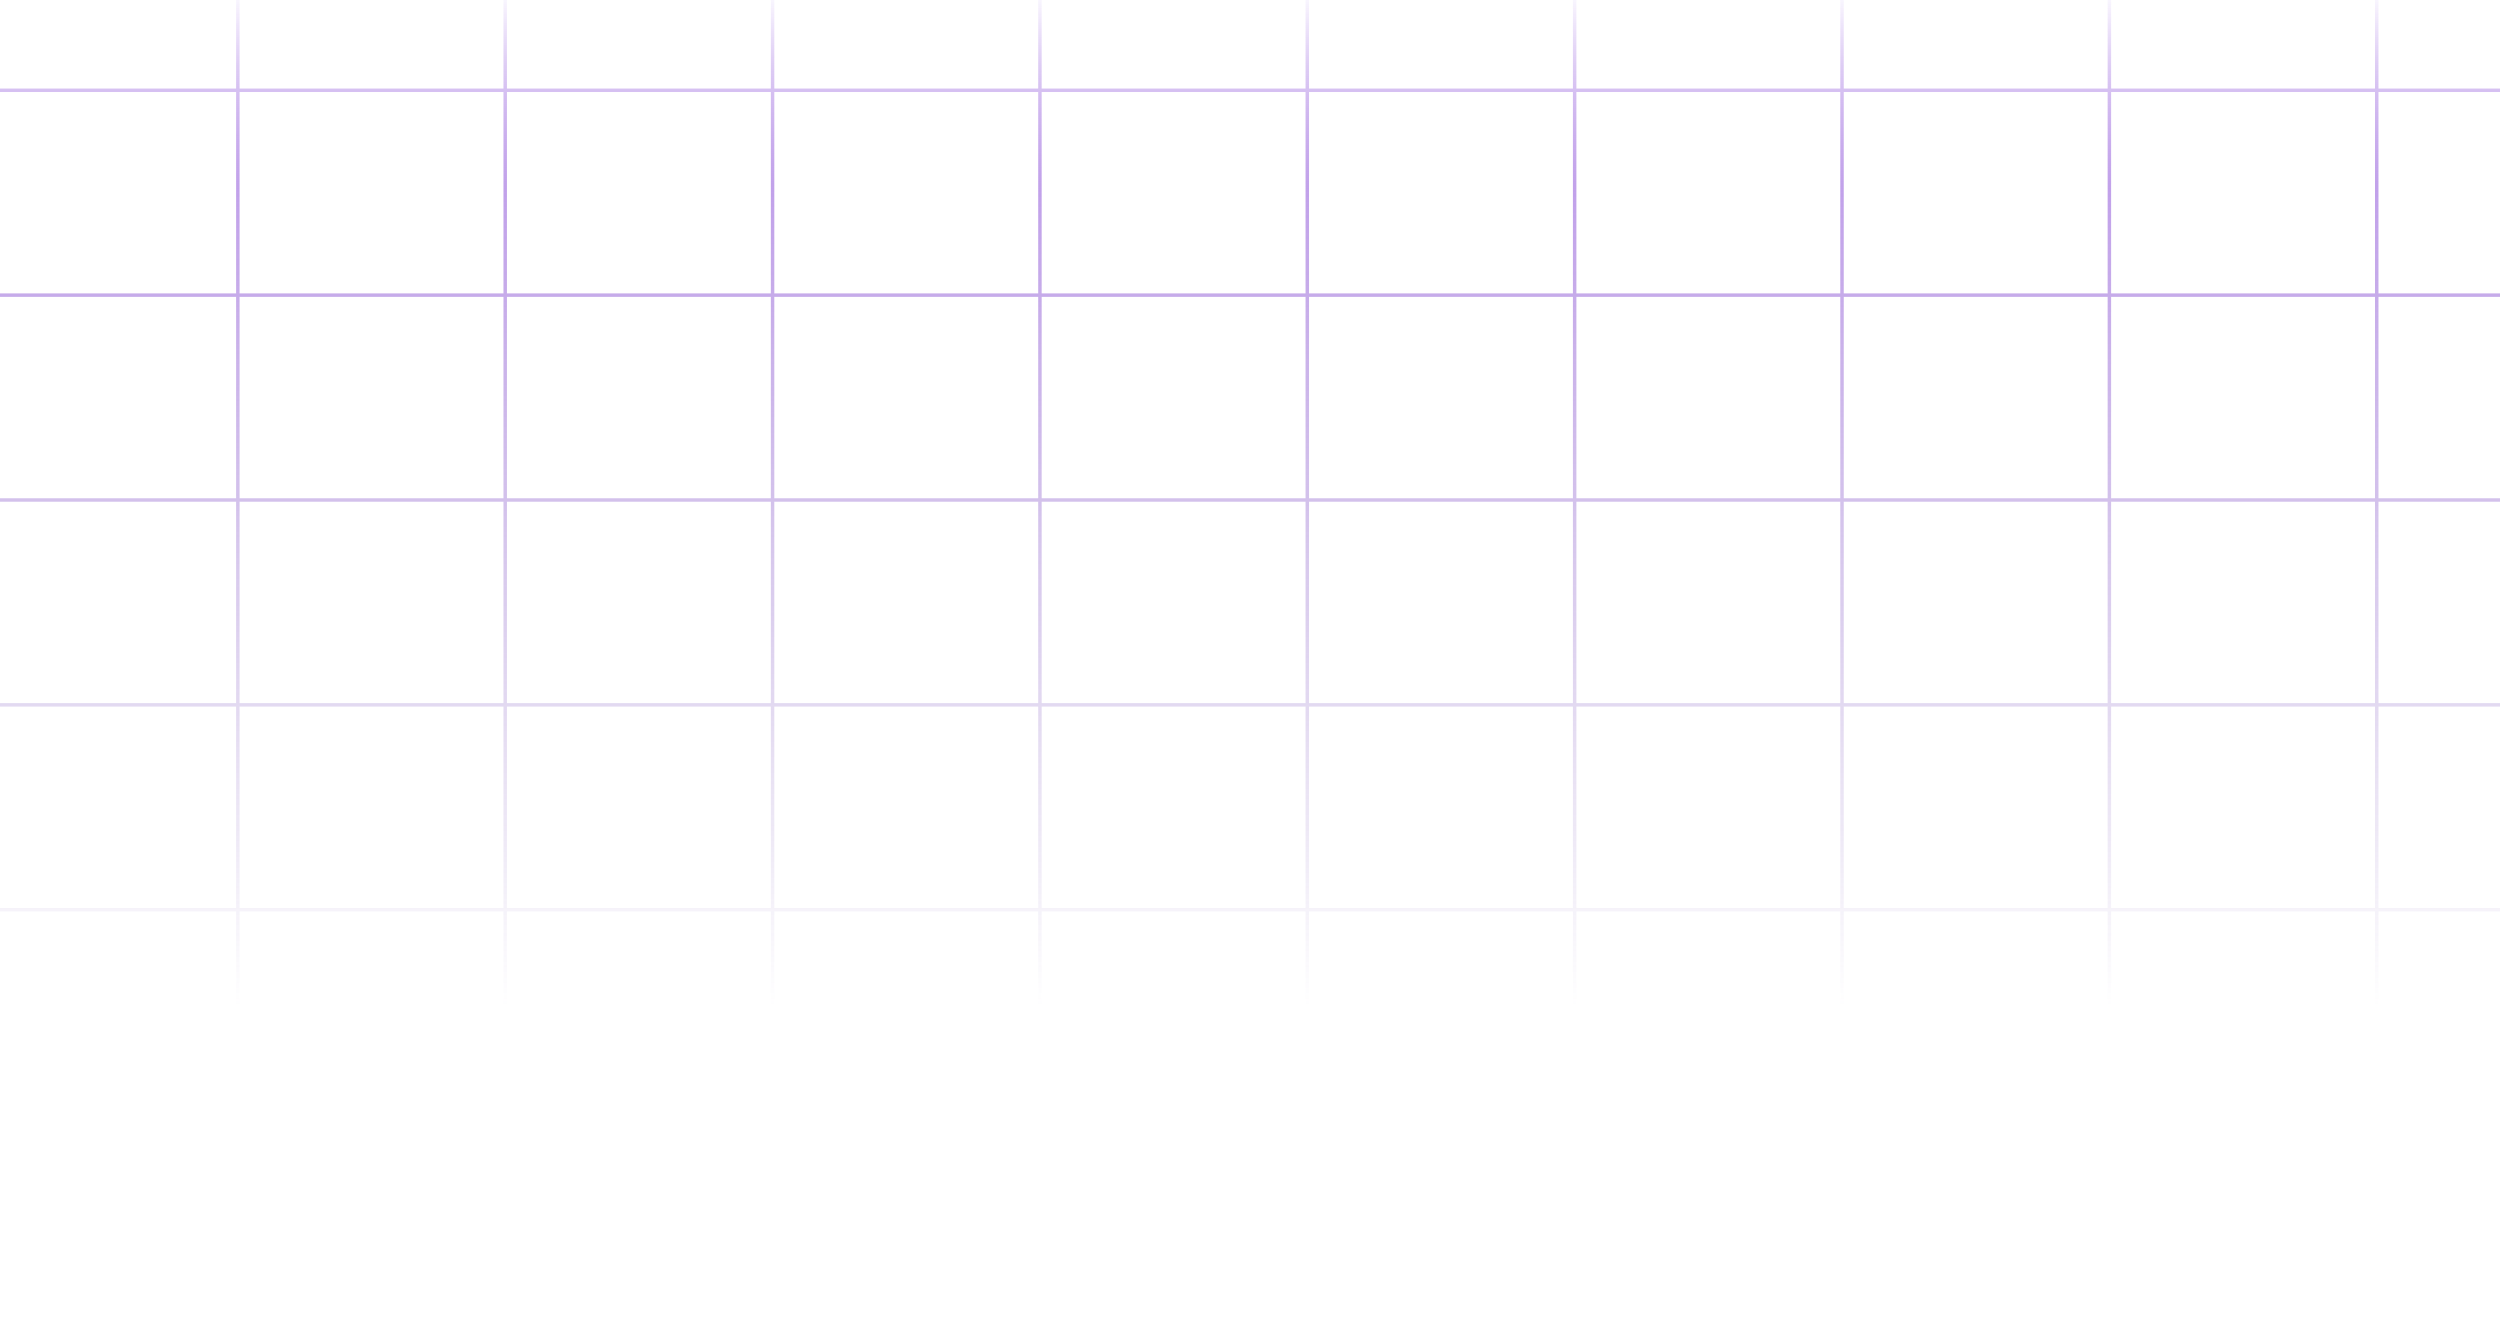
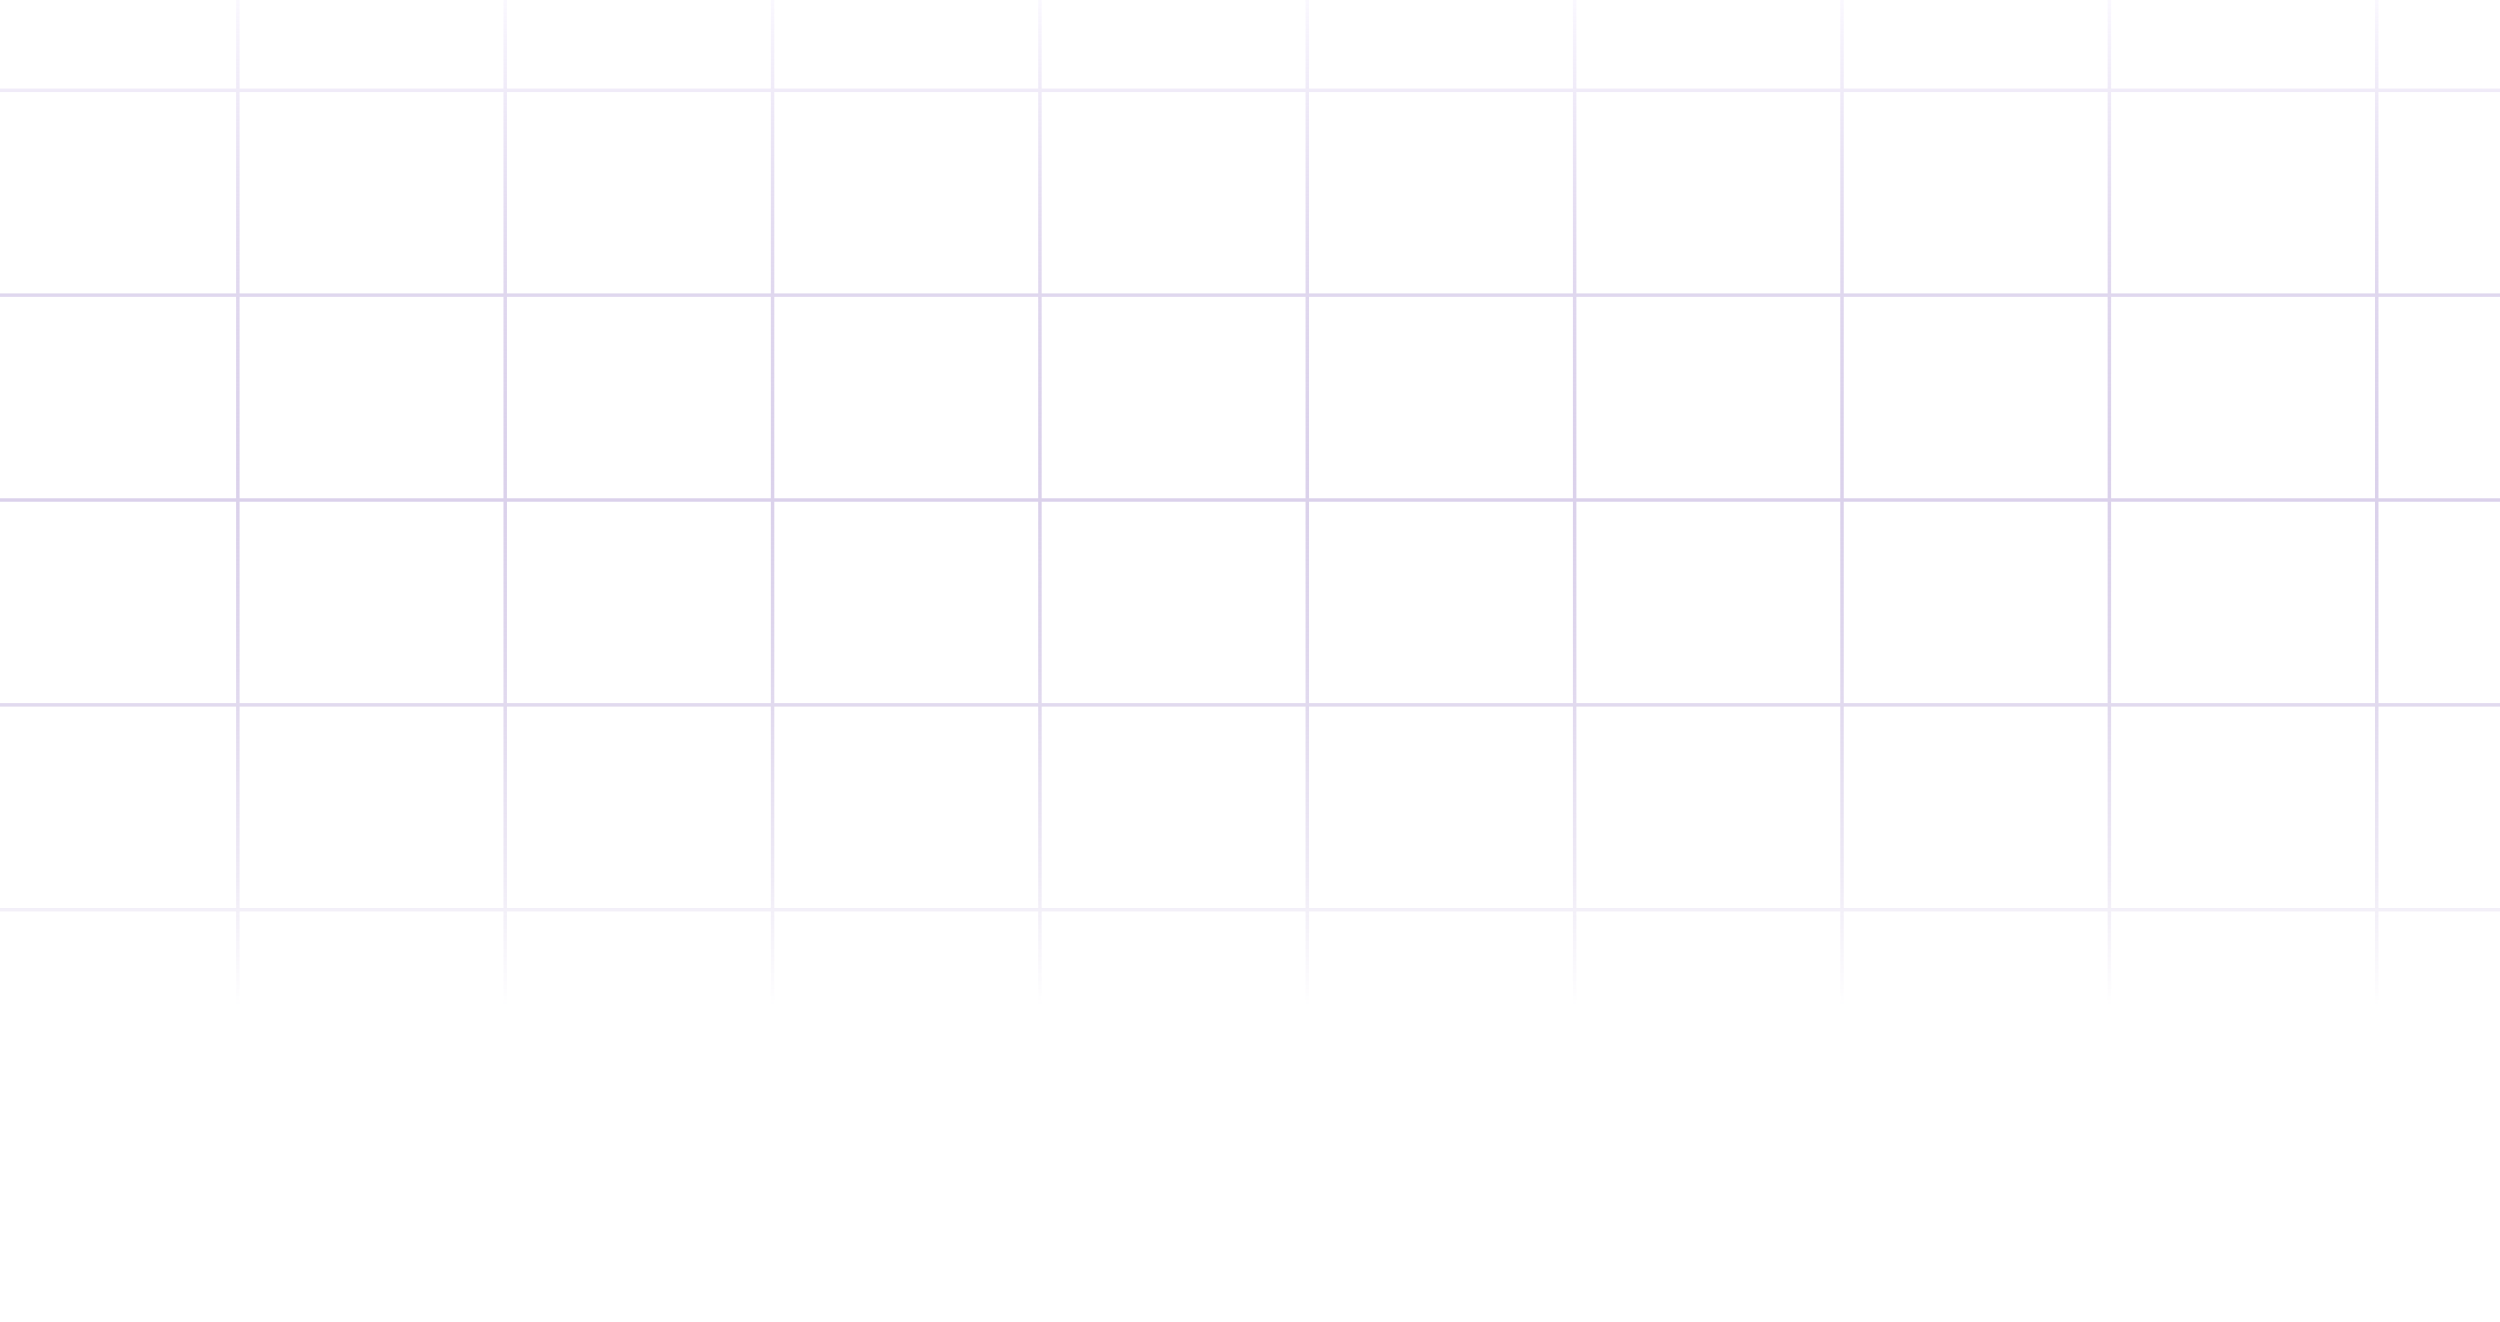
<svg xmlns="http://www.w3.org/2000/svg" width="1440" height="761" viewBox="0 0 1440 761" fill="none">
  <path fill-rule="evenodd" clip-rule="evenodd" d="M-16 -65H136V51H-16V-65ZM290 51H138V-65H290V51ZM444 51H292V-65H444V51ZM598 51H446V-65H598V51ZM752 51H600V-65H752V51ZM906 51H754V-65H906V51ZM1060 51H908V-65H1060V51ZM1214 51H1062V-65H1214V51ZM1368 51H1216V-65H1368V51ZM1522 51H1370V-65H1522V51ZM1524 53V51V-65V-67H1522H1370H1368H1216H1214H1062H1060H908H906H754H752H600H598H446H444H292H290H138H136H-16H-18V-65V51V53V169V171V287V289V405V407V523V525V641V643V759V761H-16H136H138H290H292H444H446H598H600H752H754H906H908H1060H1062H1214H1216H1368H1370H1522H1524V759V643V641V525V523V407V405V289V287V171V169V53ZM-16 643V759H136V643H-16ZM138 643V759H290V643H138ZM292 643V759H444V643H292ZM446 643V759H598V643H446ZM600 643V759H752V643H600ZM754 643V759H906V643H754ZM908 643V759H1060V643H908ZM1062 643V759H1214V643H1062ZM1216 643V759H1368V643H1216ZM1370 643V759H1522V643H1370ZM-16 641H136V525H-16V641ZM138 641H290V525H138V641ZM292 641H444V525H292V641ZM446 641H598V525H446V641ZM600 641H752V525H600V641ZM754 641H906V525H754V641ZM908 641H1060V525H908V641ZM1062 641H1214V525H1062V641ZM1216 641H1368V525H1216V641ZM1370 641H1522V525H1370V641ZM136 523H-16V407H136V523ZM290 523H138V407H290V523ZM444 523H292V407H444V523ZM598 523H446V407H598V523ZM752 523H600V407H752V523ZM906 523H754V407H906V523ZM1060 523H908V407H1060V523ZM1214 523H1062V407H1214V523ZM1368 523H1216V407H1368V523ZM1522 523H1370V407H1522V523ZM-16 405H136V289H-16V405ZM138 405H290V289H138V405ZM292 405H444V289H292V405ZM446 405H598V289H446V405ZM600 405H752V289H600V405ZM754 405H906V289H754V405ZM908 405H1060V289H908V405ZM1062 405H1214V289H1062V405ZM1216 405H1368V289H1216V405ZM1370 405H1522V289H1370V405ZM136 287H-16V171H136V287ZM290 287H138V171H290V287ZM444 287H292V171H444V287ZM598 287H446V171H598V287ZM752 287H600V171H752V287ZM906 287H754V171H906V287ZM1060 287H908V171H1060V287ZM1214 287H1062V171H1214V287ZM1368 287H1216V171H1368V287ZM1522 287H1370V171H1522V287ZM-16 169H136V53H-16V169ZM138 169H290V53H138V169ZM292 169H444V53H292V169ZM446 169H598V53H446V169ZM600 169H752V53H600V169ZM754 169H906V53H754V169ZM908 169H1060V53H908V169ZM1062 169H1214V53H1062V169ZM1216 169H1368V53H1216V169ZM1370 169H1522V53H1370V169Z" fill="url(#paint0_linear)" />
  <defs>
    <linearGradient id="paint0_linear" x1="753" y1="-67" x2="753" y2="761" gradientUnits="userSpaceOnUse">
-       <stop offset="0.078" stop-color="#FBF9FF" />
-       <stop offset="0.214" stop-color="#9A65DD" stop-opacity="0.61" />
+       <stop offset="0.0" stop-color="#7350B0" stop-opacity="0.1" />
+       <stop offset="0.078" stop-color="#FBF9FF" stop-opacity="1">
+         <animate attributeName="offset" values="0.072; 0.78; 0.78; 0.078" calcMode="spline" begin="0.5s" dur="5s" repeatCount="1" fill="freeze" keyTimes="0; 0.8; 0.9; 1" keySplines=".47 0 .745 .715; 0 0 .59 1; 0 0 .59 1" />
+         <animate attributeName="stop-opacity" values="1; 0; 0; 1" calcMode="spline" begin="0.5s" dur="5s" repeatCount="1" fill="freeze" keyTimes="0; 0.8; 0.9; 1" keySplines=".47 0 .745 .715; 0 0 .59 1; 0 0 .59 1" />
+       </stop>
      <stop offset="0.781" stop-color="#7350B0" stop-opacity="0" />
    </linearGradient>
  </defs>
</svg>
